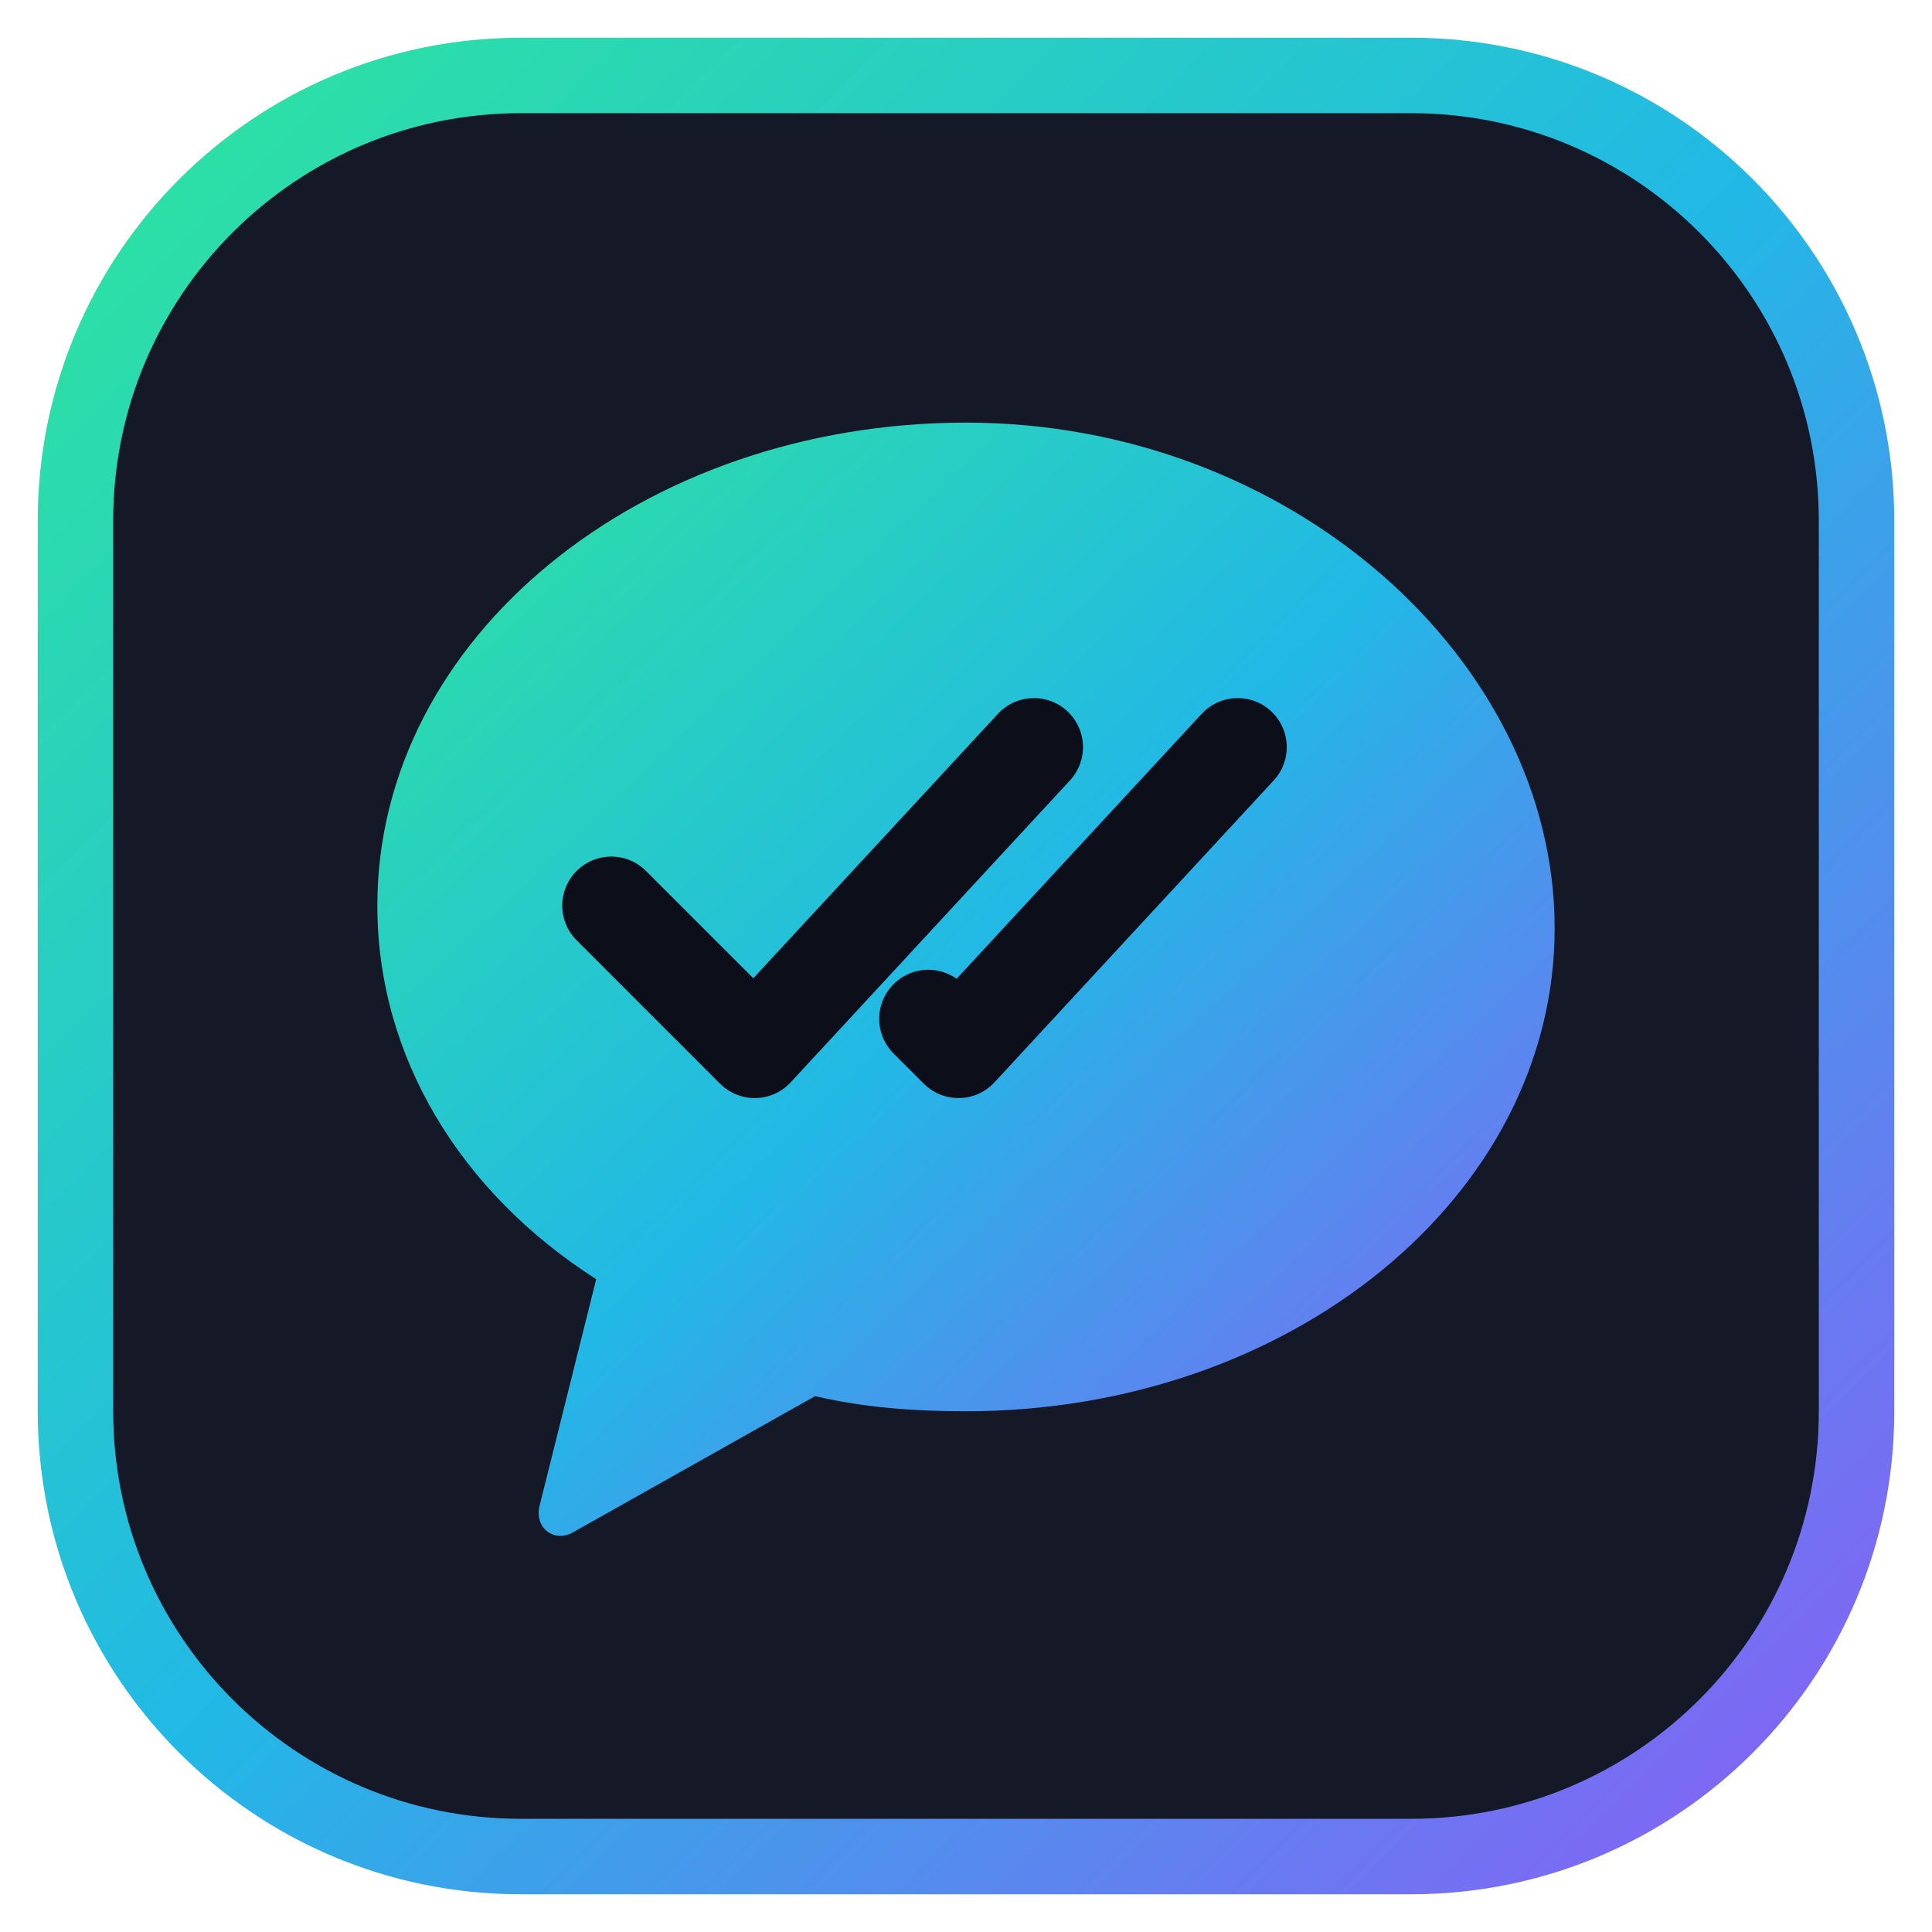
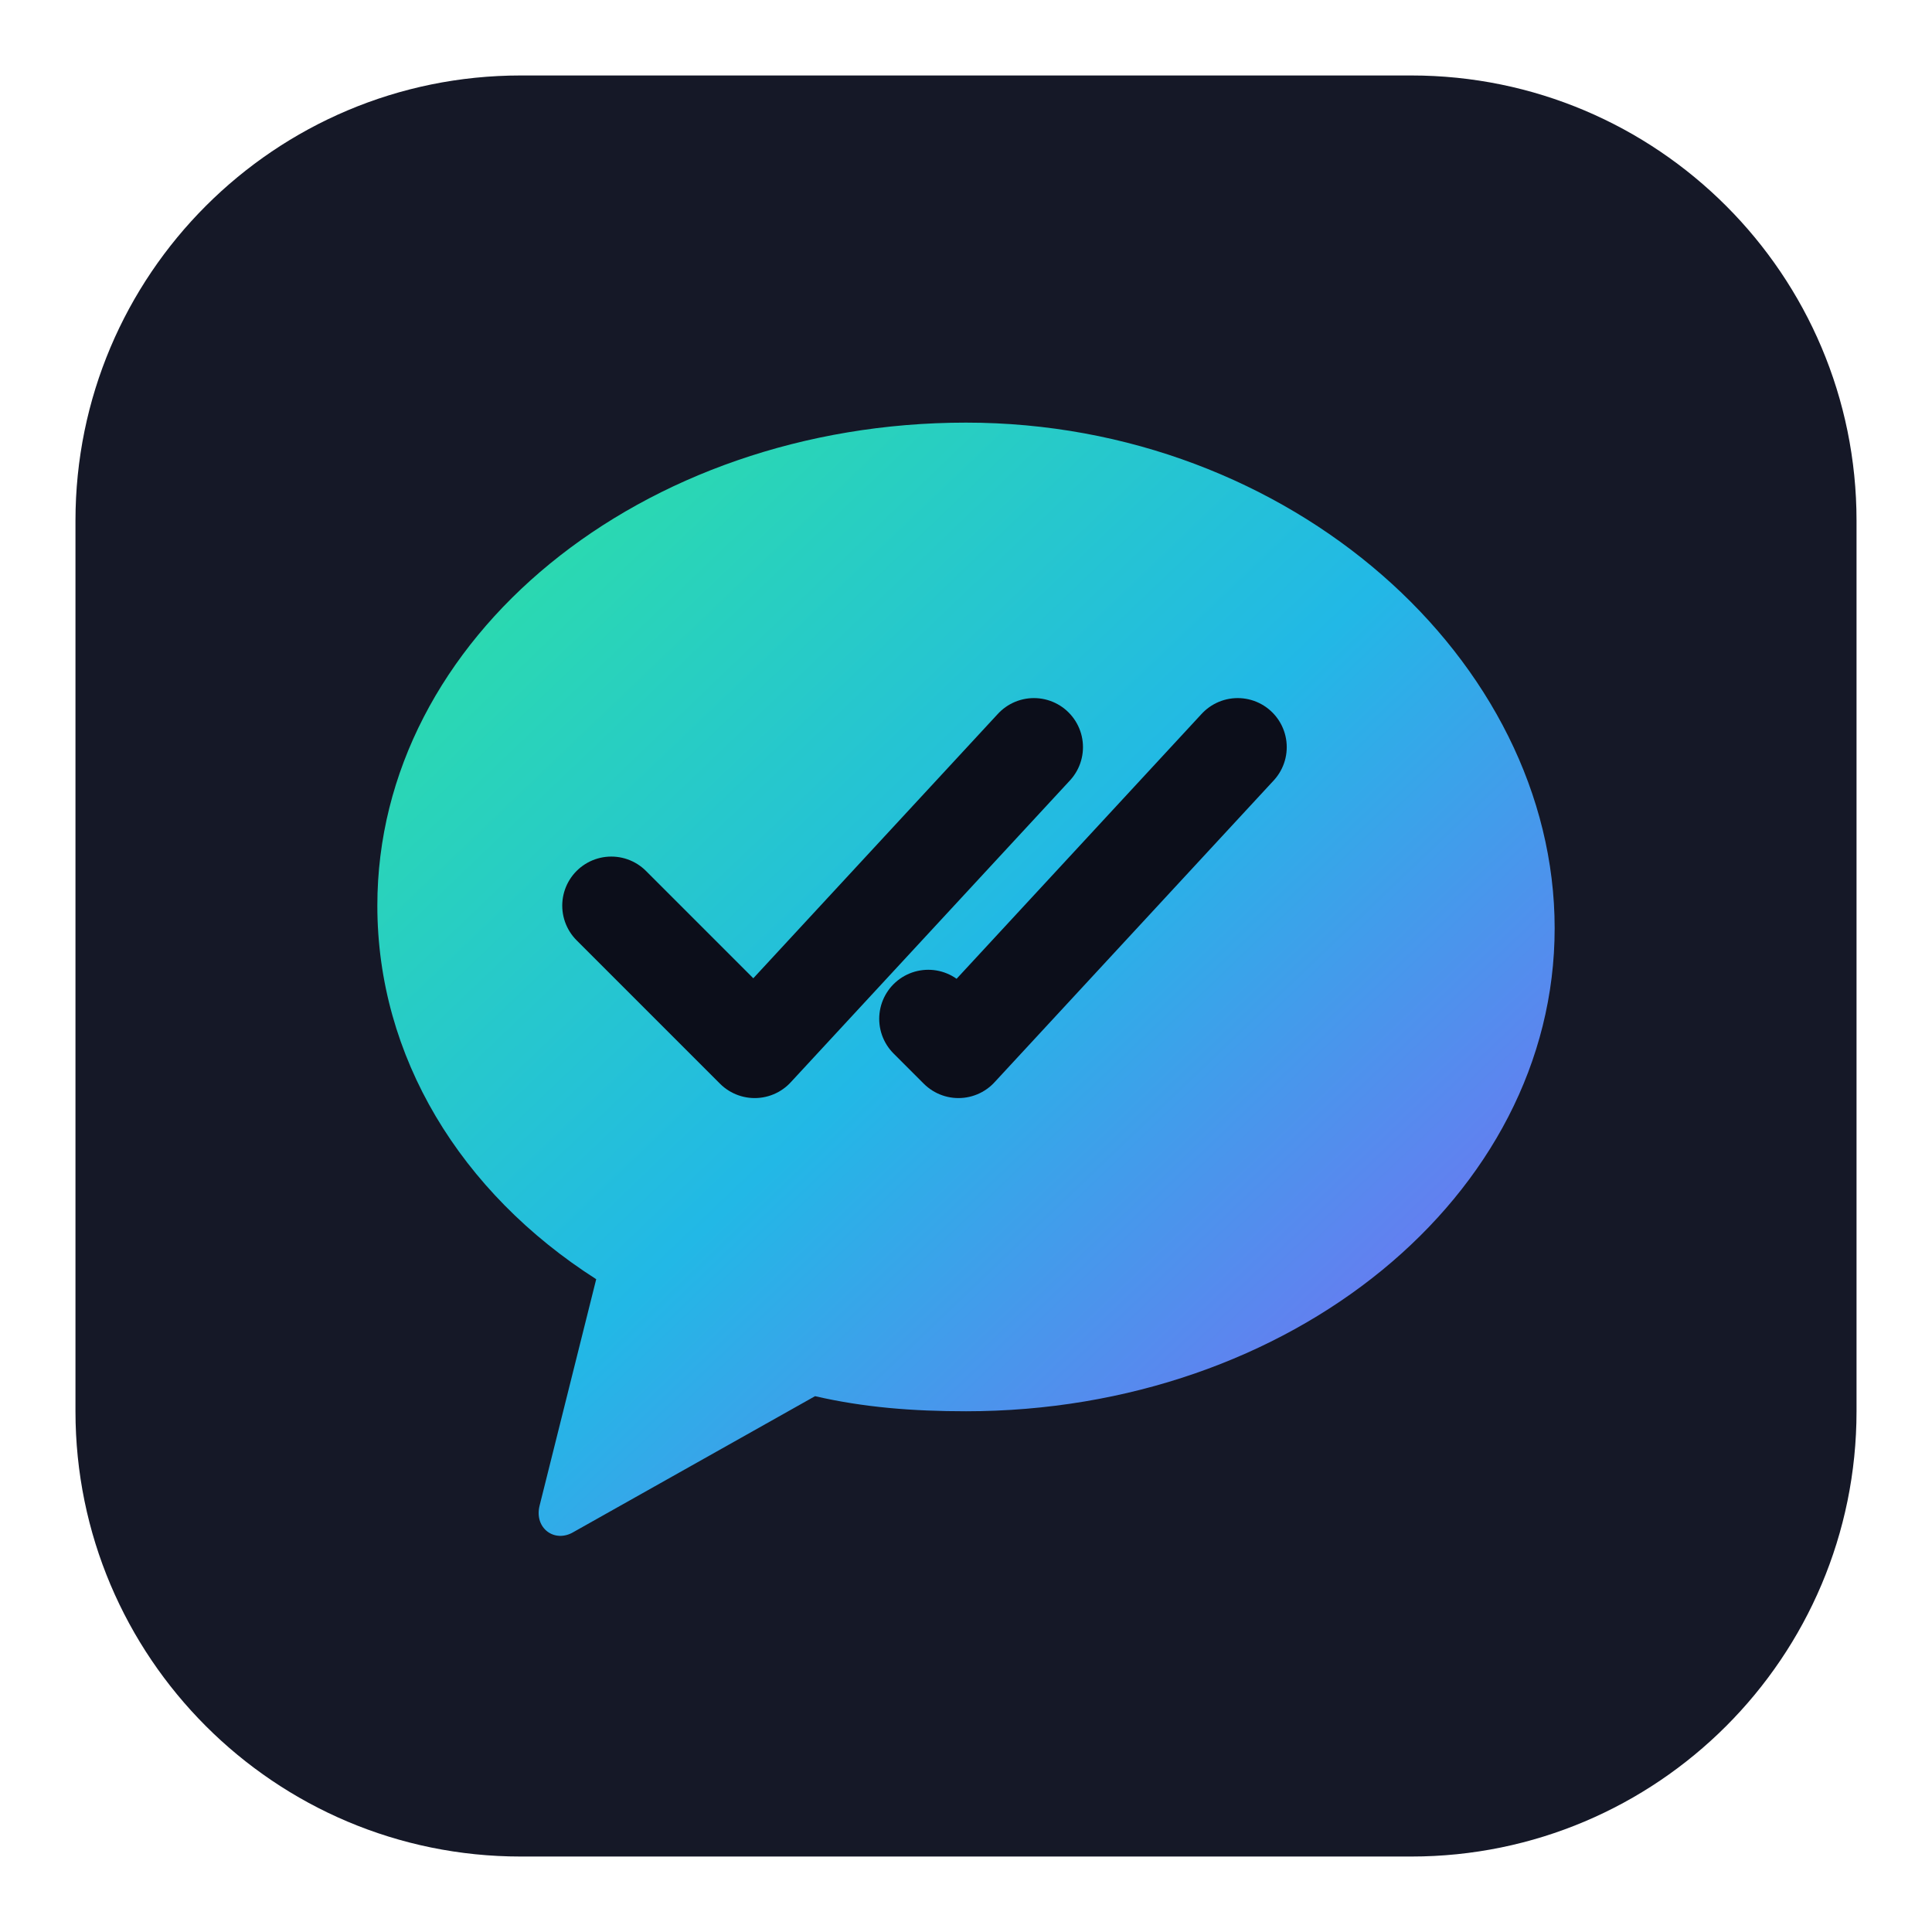
<svg xmlns="http://www.w3.org/2000/svg" viewBox="0 0 512 512">
  <defs>
    <linearGradient id="g" x1="0" y1="0" x2="1" y2="1">
      <stop offset="0" stop-color="#2ee59d" />
      <stop offset=".5" stop-color="#22b8e6" />
      <stop offset="1" stop-color="#8b5cf6" />
    </linearGradient>
  </defs>
-   <rect x="20" y="20" width="472" height="472" rx="118" fill="#151827" stroke="url(#g)" stroke-width="20" />
+   <rect x="20" y="20" width="472" height="472" rx="118" fill="#151827" />
  <path d="M256 112c-86 0-156 57-156 128 0 40 22 76 58 99l-15 60c-1.5 6 4 10 9 7l64-36c13 3 26 4 40 4 86 0 156-57 156-128S342 112 256 112z" fill="url(#g)" />
  <path d="M162 240l38 38 74-80M246 270l8 8 74-80" fill="none" stroke="#0c0e1a" stroke-width="26" stroke-linecap="round" stroke-linejoin="round" />
</svg>
